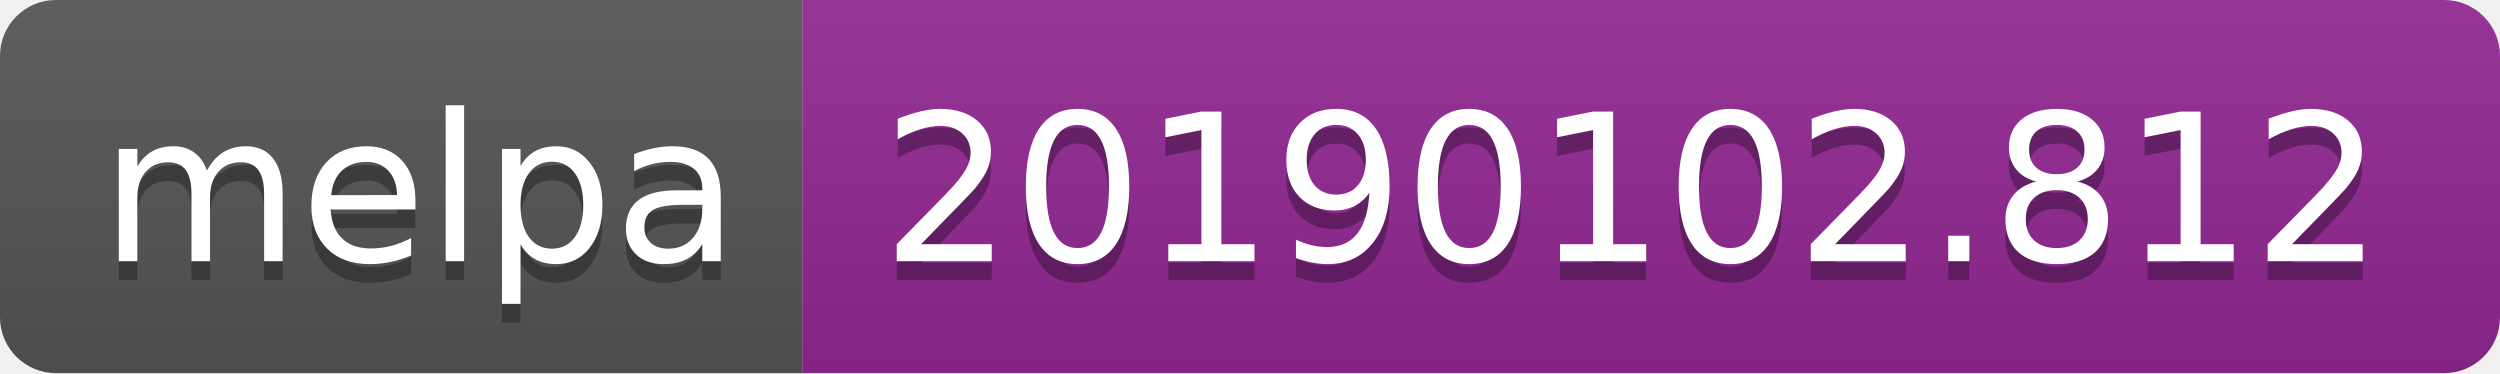
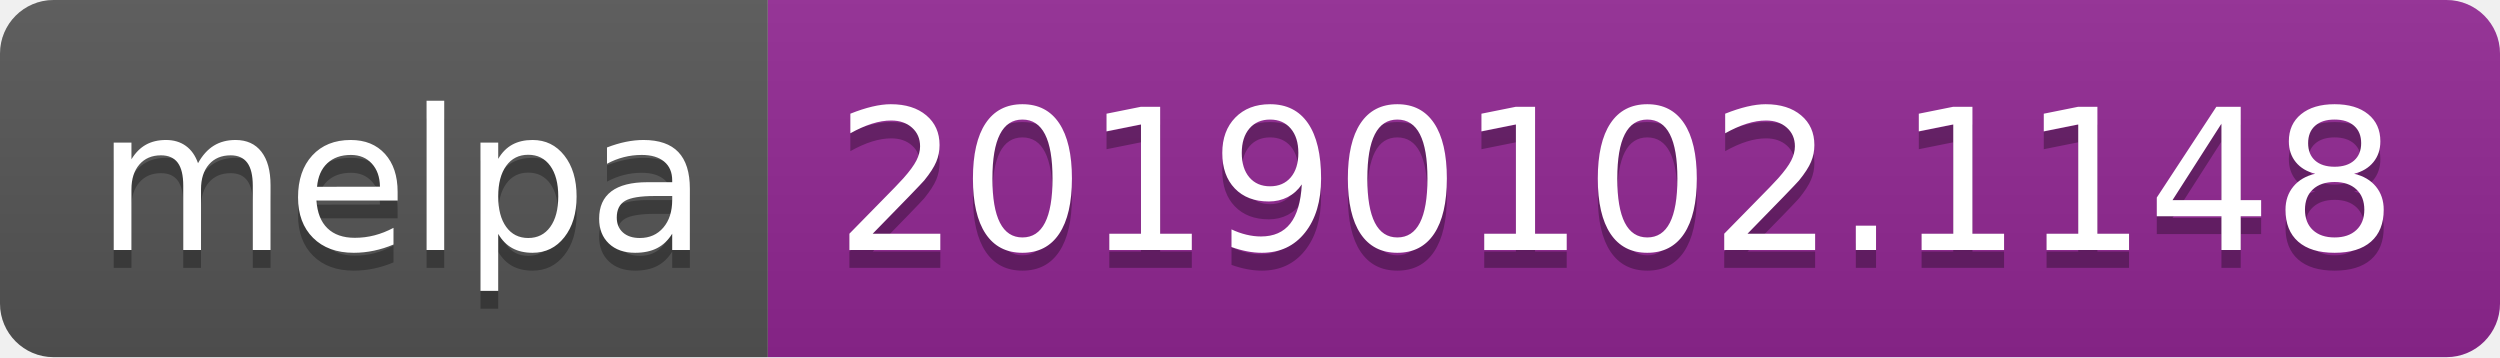
- <svg xmlns="http://www.w3.org/2000/svg" width="134" height="20">
+ <svg xmlns="http://www.w3.org/2000/svg" width="140" height="20">
  <linearGradient id="b" x2="0" y2="100%">
    <stop offset="0" stop-color="#bbb" stop-opacity=".1" />
    <stop offset="1" stop-opacity=".1" />
  </linearGradient>
  <clipPath id="a">
-     <rect width="134" height="20" rx="3" fill="#fff" />
+     <rect width="140" height="20" rx="3" fill="#fff" />
  </clipPath>
  <g clip-path="url(#a)">
    <path fill="#555" d="M0 0h43v20H0z" />
-     <path fill="#922793" d="M43 0h91v20H43z" />
-     <path fill="url(#b)" d="M0 0h134v20H0z" />
+     <path fill="#922793" d="M43 0h97v20H43z" />
+     <path fill="url(#b)" d="M0 0h140v20H0z" />
  </g>
  <g fill="#fff" text-anchor="middle" font-family="DejaVu Sans,Verdana,Geneva,sans-serif" font-size="110">
    <text x="225" y="150" fill="#010101" fill-opacity=".3" transform="scale(.1)" textLength="330">melpa</text>
    <text x="225" y="140" transform="scale(.1)" textLength="330">melpa</text>
-     <text x="875" y="150" fill="#010101" fill-opacity=".3" transform="scale(.1)" textLength="810">20190102.812</text>
-     <text x="875" y="140" transform="scale(.1)" textLength="810">20190102.812</text>
+     <text x="905" y="150" fill="#010101" fill-opacity=".3" transform="scale(.1)" textLength="870">20190102.1148</text>
+     <text x="905" y="140" transform="scale(.1)" textLength="870">20190102.1148</text>
  </g>
</svg>
